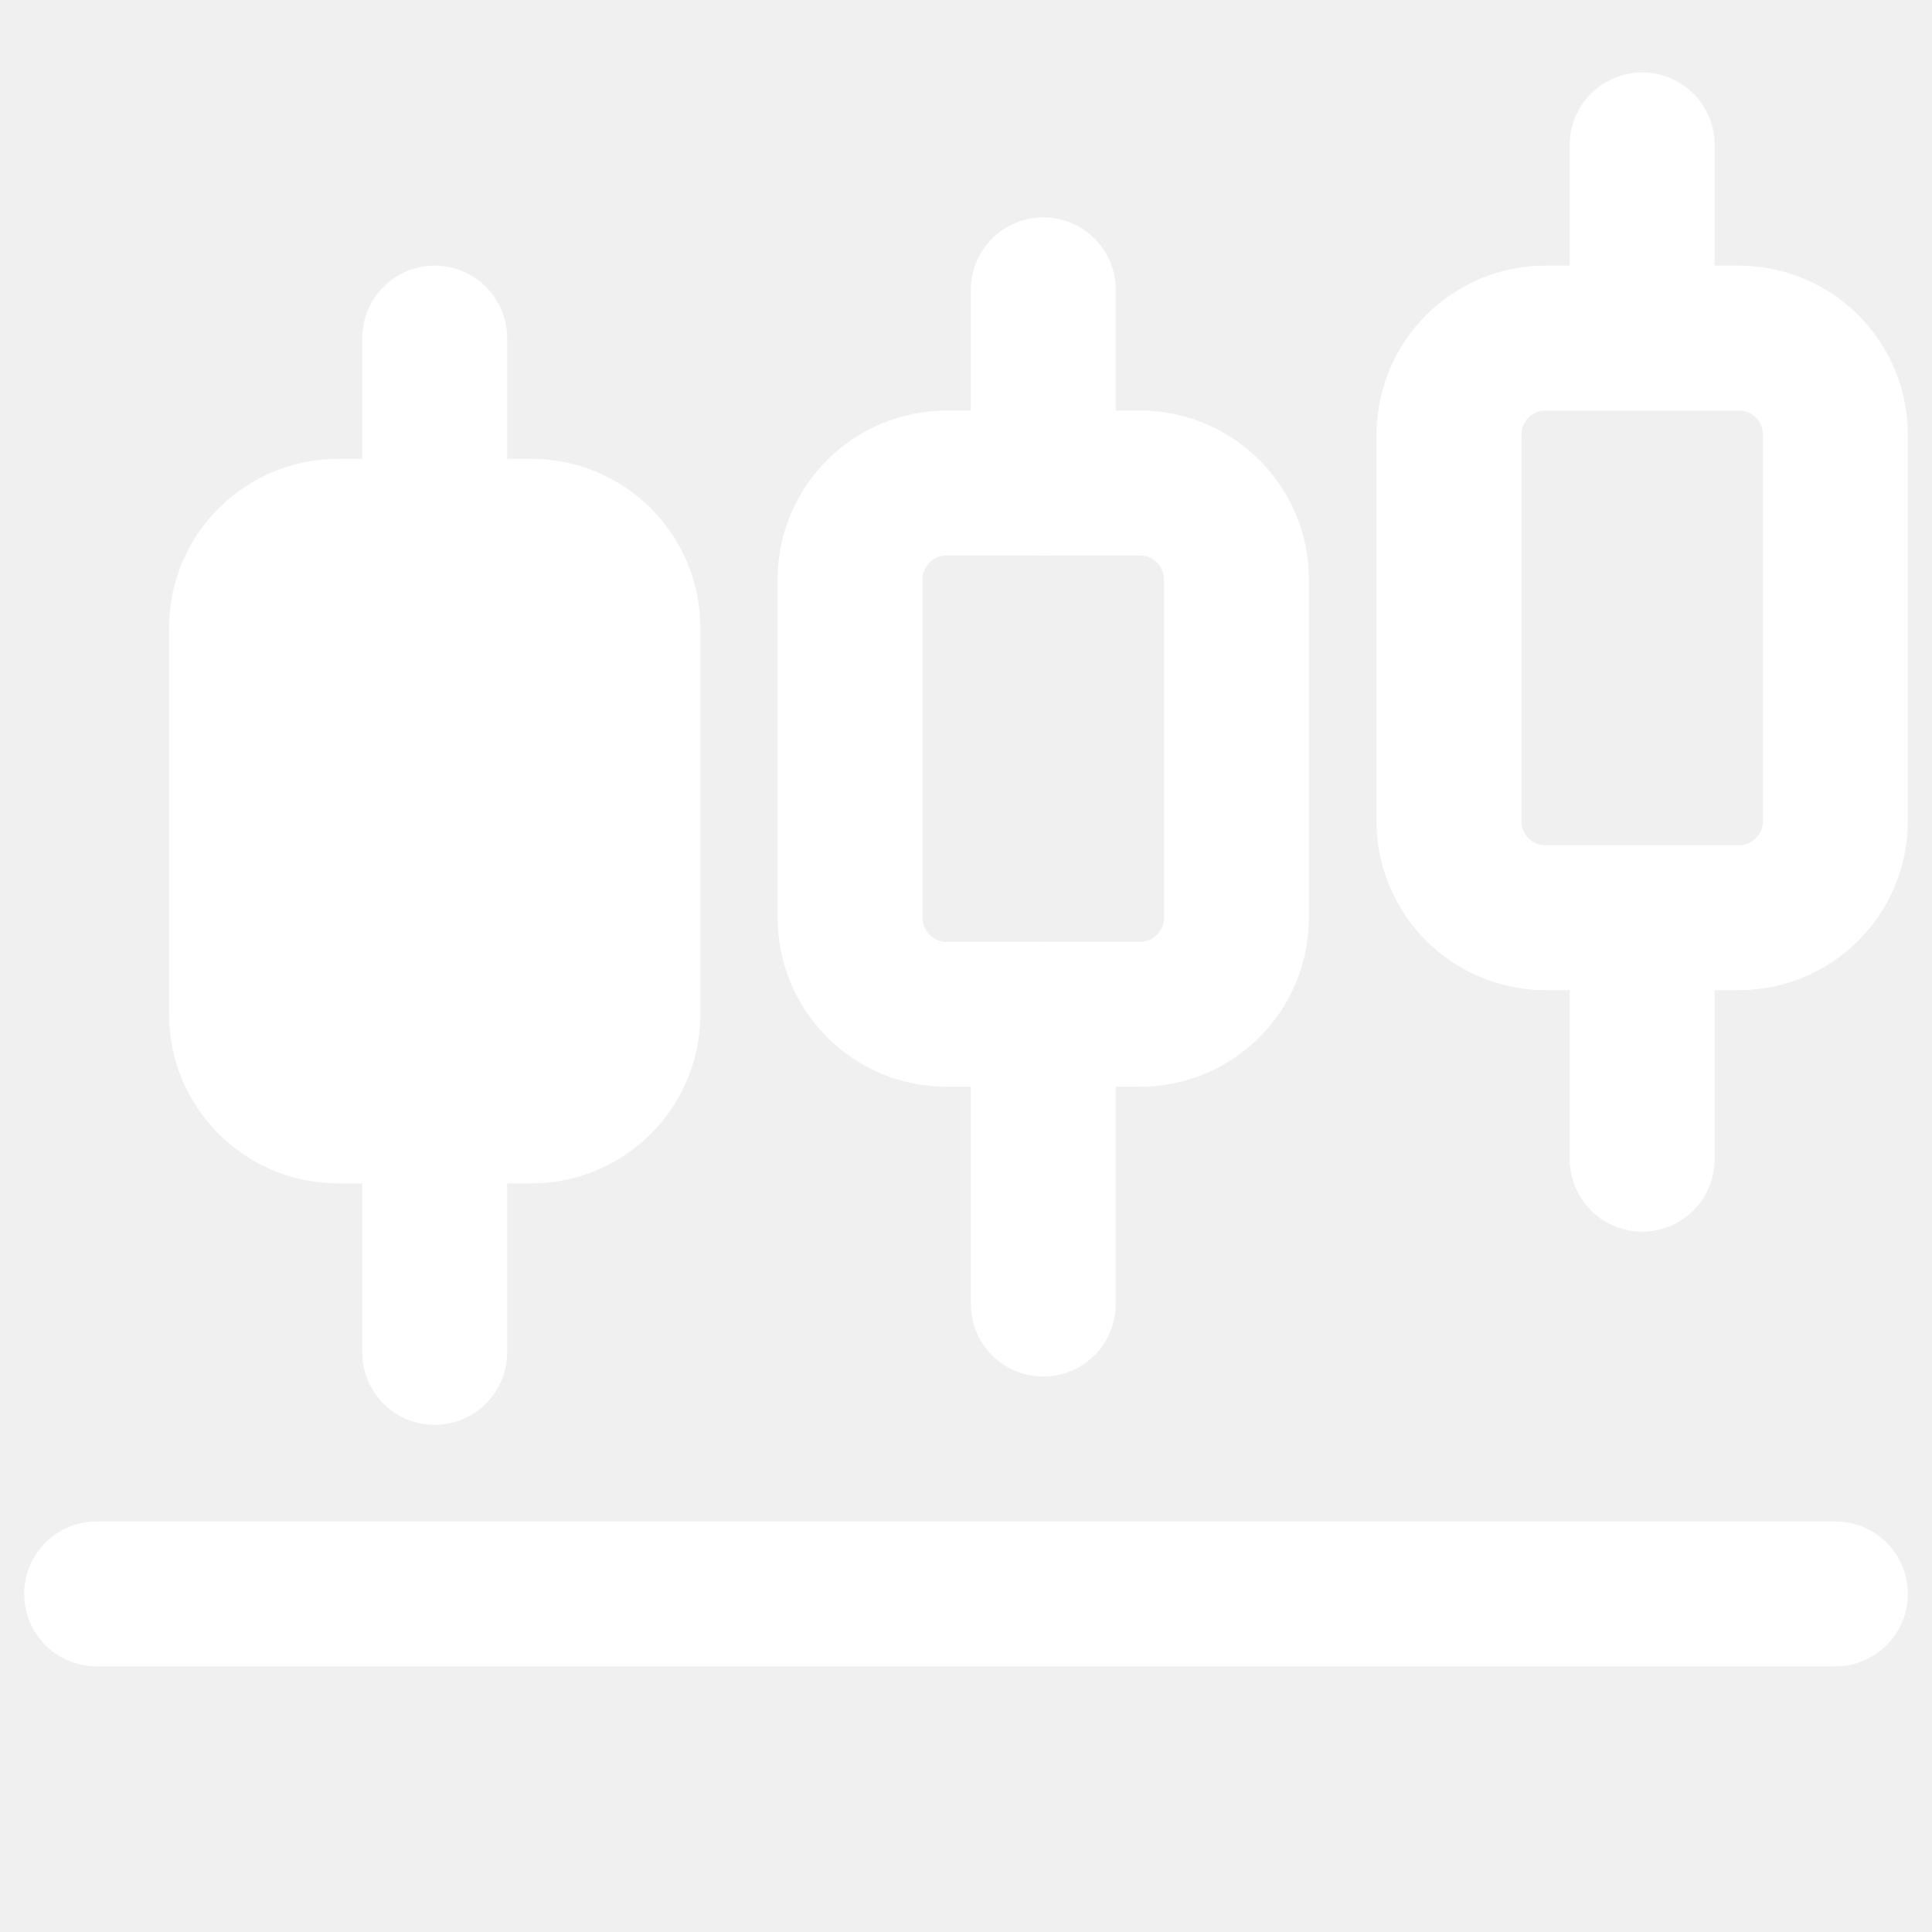
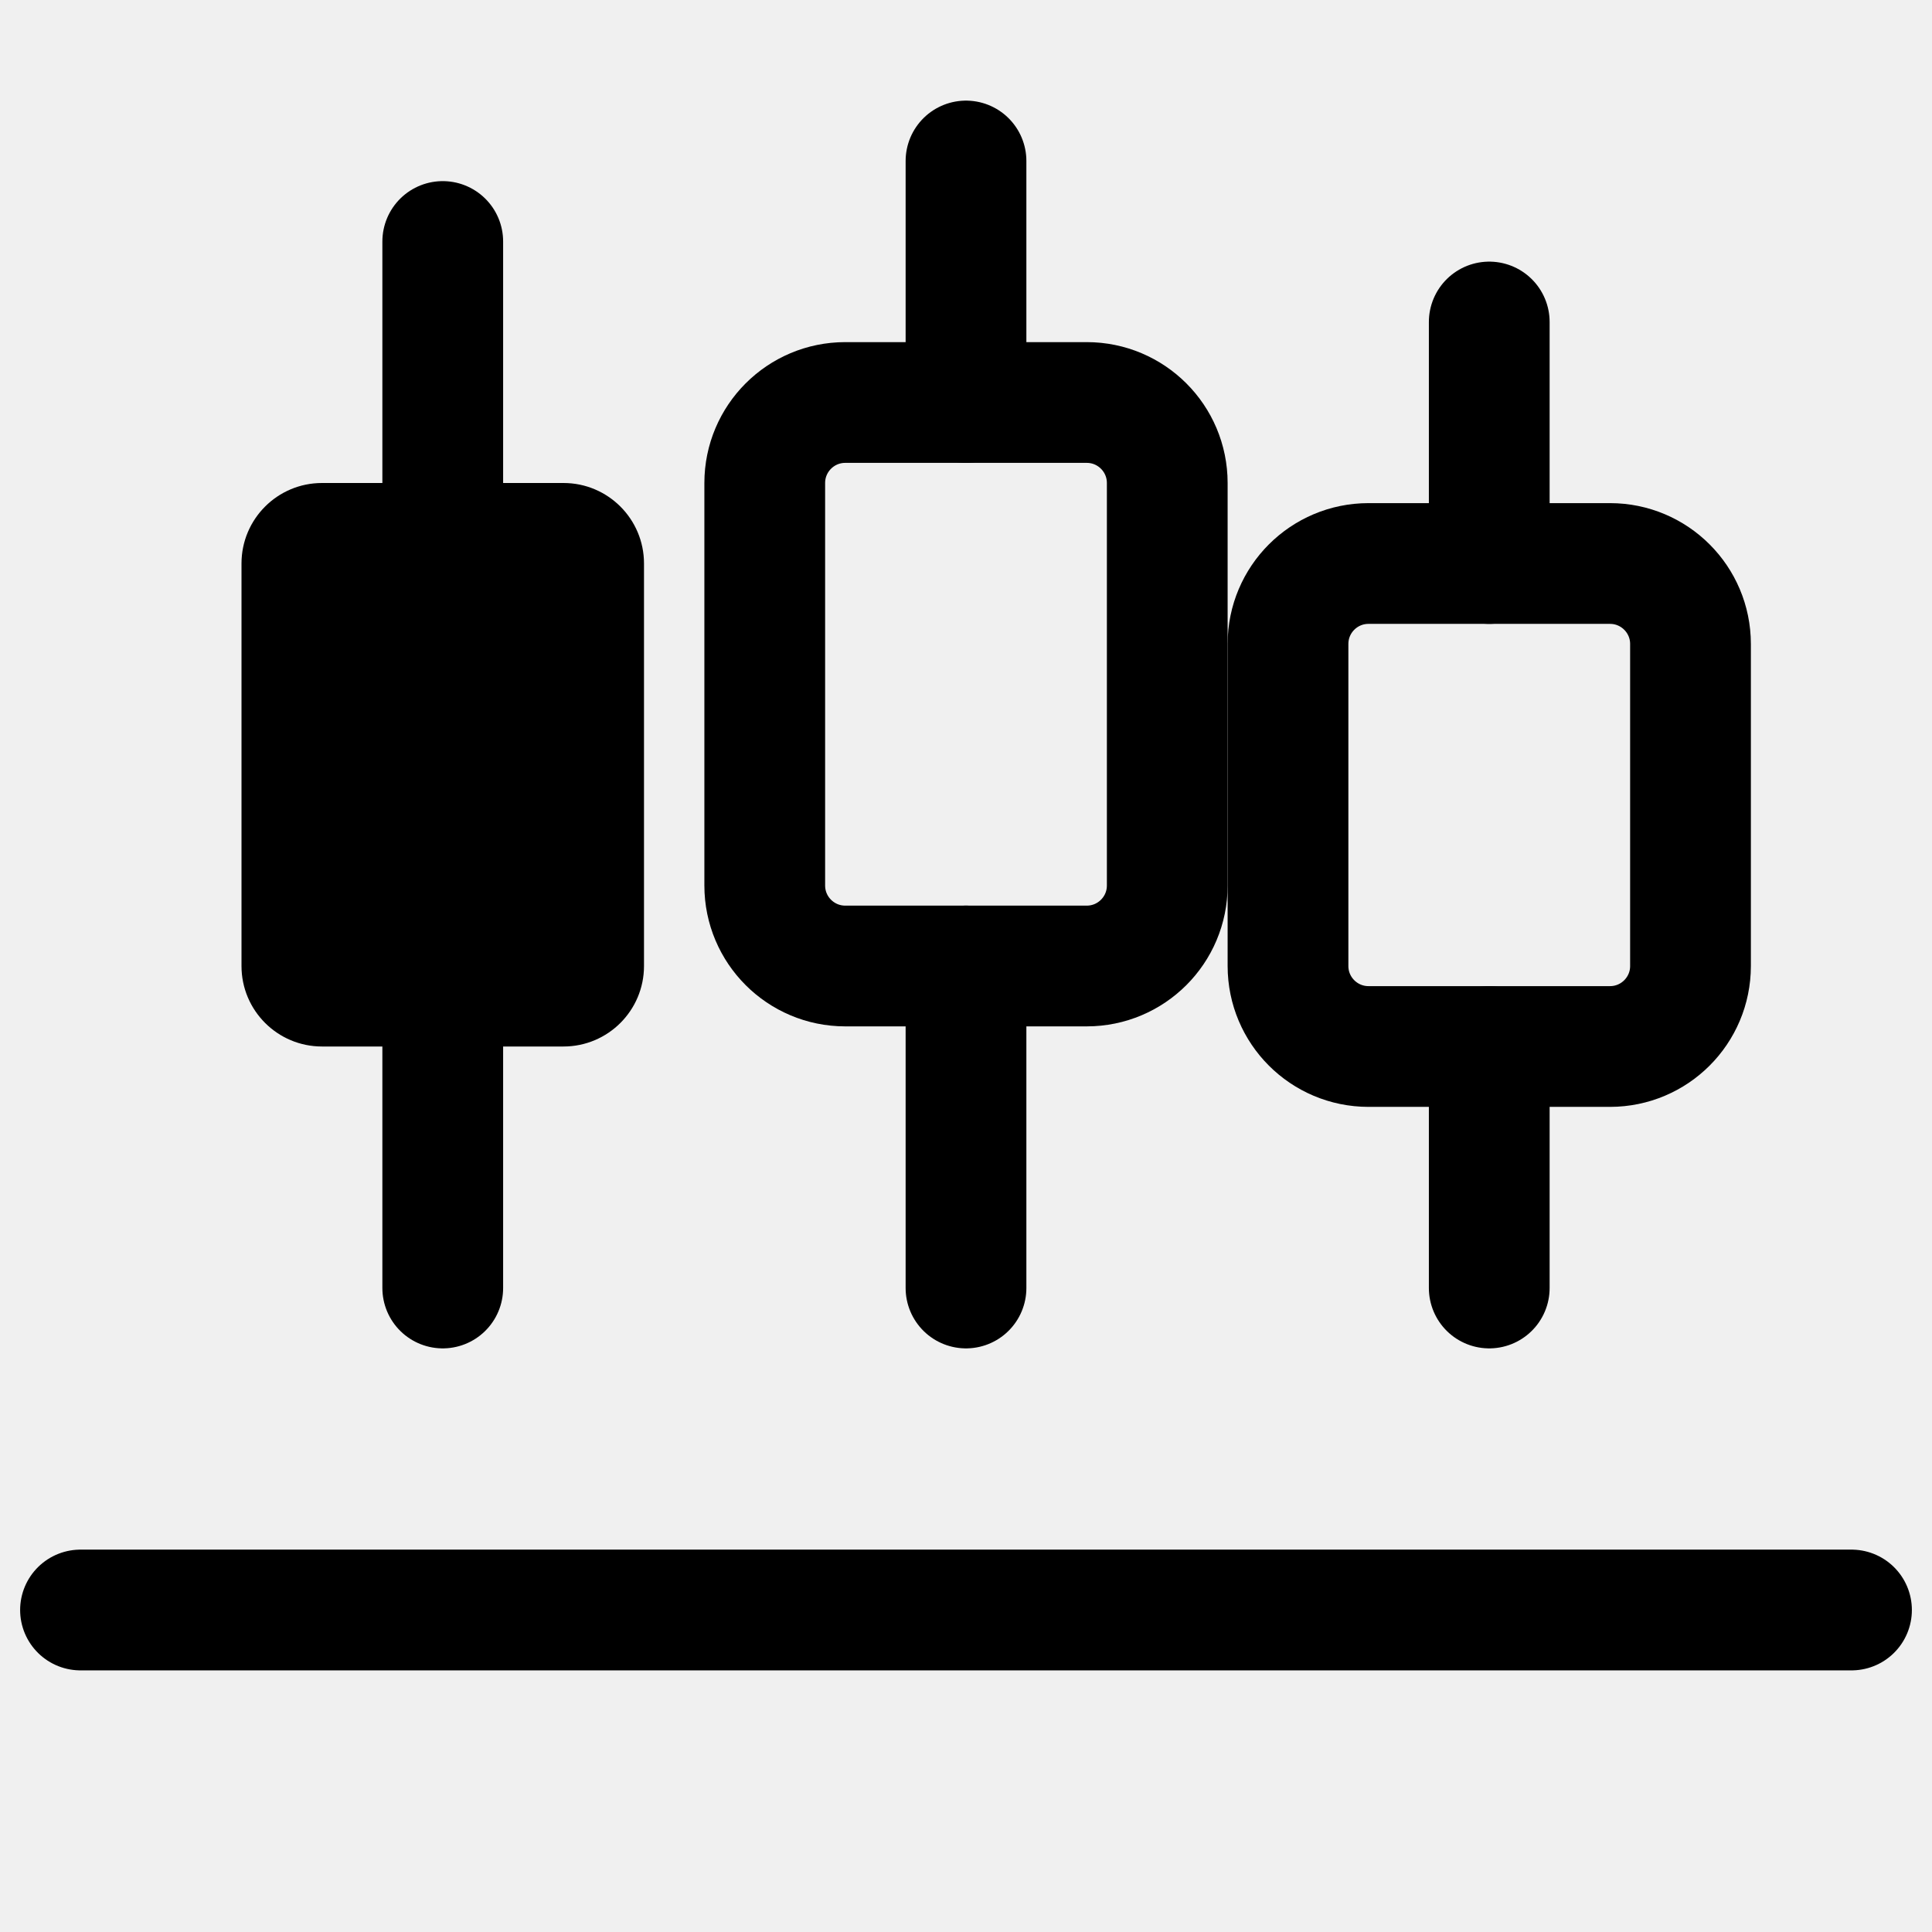
- <svg xmlns="http://www.w3.org/2000/svg" viewBox="0 0 20 20">
-   <line x1="4.5" y1="3.5" x2="4.5" y2="5.5" stroke="#ffffff" stroke-width="1.5" stroke-linecap="round" />
-   <rect x="2.5" y="5.5" width="4" height="6" rx="1" fill="#ffffff" />
-   <rect x="2.5" y="5.5" width="4" height="6" rx="1" fill="none" stroke="#ffffff" stroke-width="1.5" />
-   <line x1="4.5" y1="11.5" x2="4.5" y2="14" stroke="#ffffff" stroke-width="1.5" stroke-linecap="round" />
-   <line x1="10.8" y1="3" x2="10.8" y2="5" stroke="#ffffff" stroke-width="1.5" stroke-linecap="round" />
-   <rect x="8.8" y="5" width="4" height="5.5" rx="1" fill="none" stroke="#ffffff" stroke-width="1.5" />
-   <line x1="10.8" y1="10.5" x2="10.8" y2="13.5" stroke="#ffffff" stroke-width="1.5" stroke-linecap="round" />
-   <line x1="17" y1="1.5" x2="17" y2="3.5" stroke="#ffffff" stroke-width="1.5" stroke-linecap="round" />
-   <rect x="15" y="3.5" width="4" height="6" rx="1" fill="none" stroke="#ffffff" stroke-width="1.5" />
-   <line x1="17" y1="9.5" x2="17" y2="12" stroke="#ffffff" stroke-width="1.5" stroke-linecap="round" />
-   <line x1="1" y1="16.5" x2="19" y2="16.5" stroke="#ffffff" stroke-width="1.5" stroke-linecap="round" />
+ <svg xmlns="http://www.w3.org/2000/svg" viewBox="0 0 24 24" width="24" height="24">
+   <line x1="5.5" y1="3" x2="5.5" y2="6" stroke="currentColor" stroke-width="1.5" stroke-linecap="round" />
+   <rect x="3" y="6" width="5" height="7" rx="1" fill="currentColor" />
+   <line x1="5.5" y1="13" x2="5.5" y2="16" stroke="currentColor" stroke-width="1.5" stroke-linecap="round" />
+   <line x1="12" y1="2" x2="12" y2="5" stroke="currentColor" stroke-width="1.5" stroke-linecap="round" />
+   <rect x="9.5" y="5" width="5" height="7" rx="1" fill="none" stroke="currentColor" stroke-width="1.5" />
+   <line x1="12" y1="12" x2="12" y2="16" stroke="currentColor" stroke-width="1.5" stroke-linecap="round" />
+   <line x1="18.5" y1="4" x2="18.5" y2="7" stroke="currentColor" stroke-width="1.5" stroke-linecap="round" />
+   <rect x="16" y="7" width="5" height="6" rx="1" fill="none" stroke="currentColor" stroke-width="1.5" />
+   <line x1="18.5" y1="13" x2="18.5" y2="16" stroke="currentColor" stroke-width="1.5" stroke-linecap="round" />
+   <line x1="1" y1="20" x2="23" y2="20" stroke="currentColor" stroke-width="1.5" stroke-linecap="round" />
</svg>
